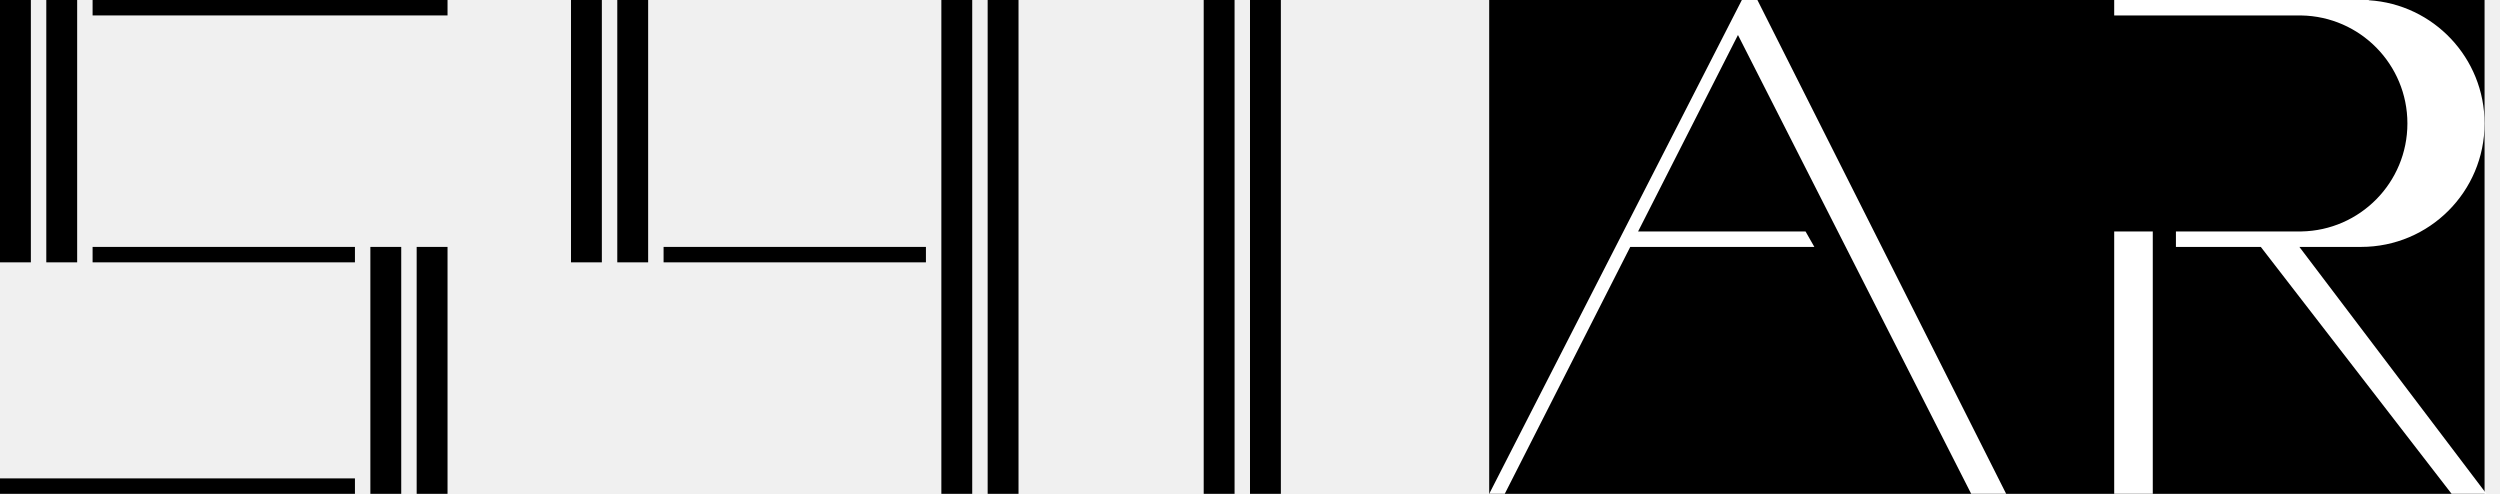
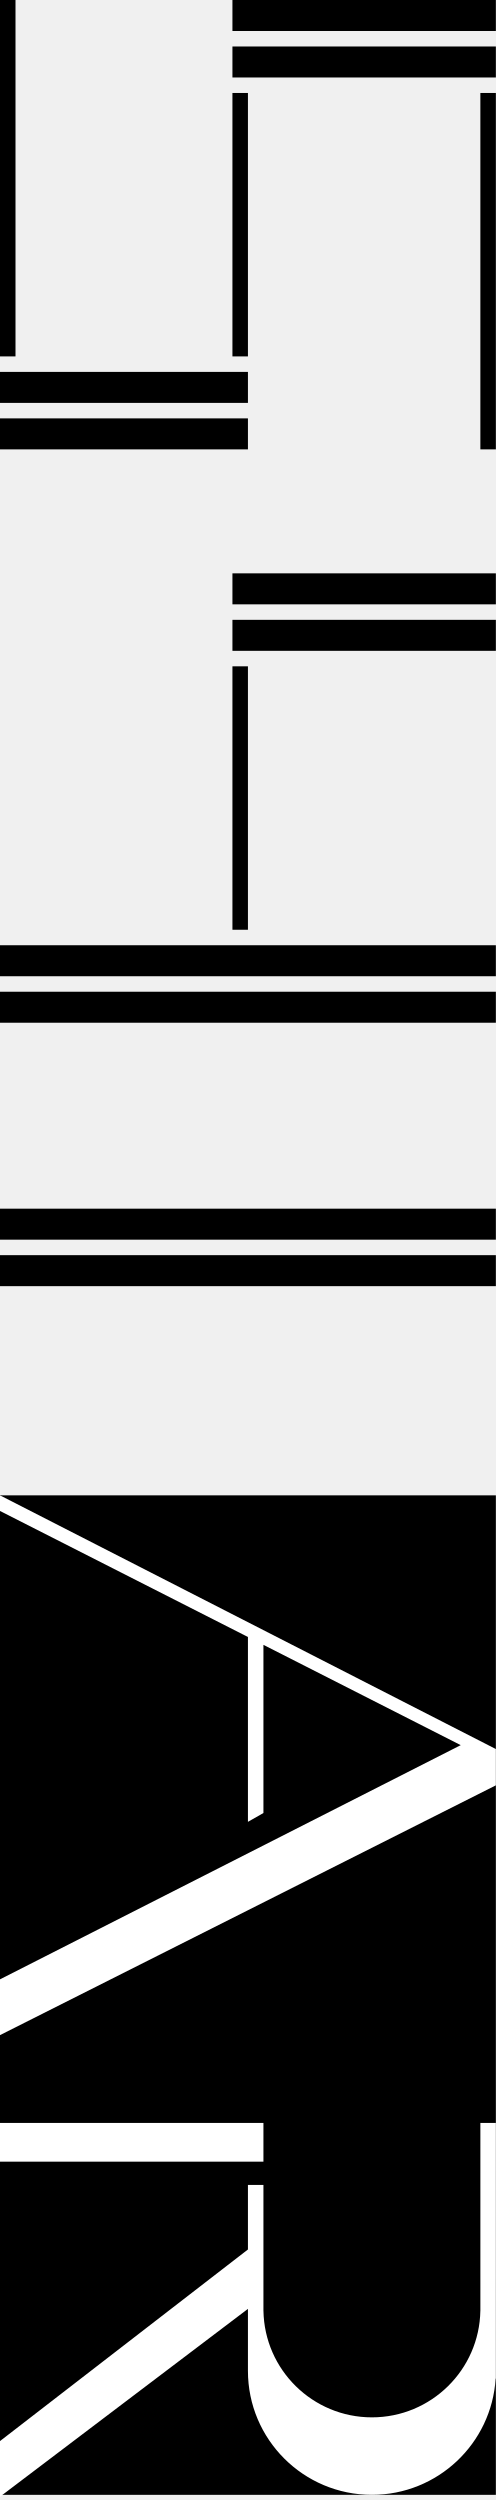
- <svg xmlns="http://www.w3.org/2000/svg" width="81" height="16" viewBox="0 0 81 16" fill="none">
-   <rect x="18.5" width="1" height="8.5" fill="black" />
-   <rect x="30.5" width="1" height="16" fill="black" />
-   <rect x="21.5" y="8.5" width="0.5" height="8.5" transform="rotate(-90 21.5 8.5)" fill="black" />
-   <rect x="20" width="1" height="8.5" fill="black" />
-   <rect x="32" width="1" height="16" fill="black" />
-   <rect x="39" width="1" height="16" fill="black" />
-   <rect x="40.5" width="1" height="16" fill="black" />
-   <rect width="1" height="8.5" fill="black" />
-   <rect x="12" y="8" width="1" height="8" fill="black" />
-   <rect x="3" y="8.5" width="0.5" height="8.5" transform="rotate(-90 3 8.5)" fill="black" />
-   <rect y="16" width="0.5" height="11.5" transform="rotate(-90 0 16)" fill="black" />
-   <rect x="3" y="0.5" width="0.5" height="11.5" transform="rotate(-90 3 0.5)" fill="black" />
-   <rect x="1.5" width="1" height="8.5" fill="black" />
-   <rect x="13.5" y="8" width="1" height="8" fill="black" />
-   <rect x="48.25" width="32.25" height="16" fill="black" />
-   <path fill-rule="evenodd" clip-rule="evenodd" d="M76.5 0H68.5V0.5H74.562L74.561 0.501C76.466 0.533 78 2.087 78 4C78 5.913 76.466 7.467 74.561 7.499L74.562 7.5H70.5V8H73.25L79.432 16H80.561L74.5 8H76.5L76.5 8C78.709 8 80.5 6.209 80.5 4C80.5 1.875 78.843 0.137 76.75 0.008V0H76.5ZM69.75 7.5H68.5V16H69.75V7.5Z" fill="white" />
-   <path d="M65 16H63.867L56.31 1.134L53.074 7.5H58.5L58.785 8H52.82L48.754 16H48.25L56.436 0H56.94L65 16Z" fill="white" />
+ <svg xmlns="http://www.w3.org/2000/svg" width="24" height="121" viewBox="0 0 24 121" fill="none">
+   <rect x="24" y="27.75" width="1.5" height="12.75" transform="rotate(90 24 27.75)" fill="black" />
+   <rect x="24" y="45.75" width="1.5" height="24" transform="rotate(90 24 45.75)" fill="black" />
+   <rect x="11.25" y="32.25" width="0.75" height="12.75" fill="black" />
+   <rect x="24" y="30" width="1.5" height="12.75" transform="rotate(90 24 30)" fill="black" />
+   <rect x="24" y="48" width="1.5" height="24" transform="rotate(90 24 48)" fill="black" />
+   <rect x="24" y="58.5" width="1.5" height="24" transform="rotate(90 24 58.5)" fill="black" />
+   <rect x="24" y="60.75" width="1.5" height="24" transform="rotate(90 24 60.75)" fill="black" />
+   <rect x="24" width="1.5" height="12.75" transform="rotate(90 24 0)" fill="black" />
+   <rect x="12" y="18" width="1.5" height="12" transform="rotate(90 12 18)" fill="black" />
+   <rect x="11.25" y="4.5" width="0.75" height="12.75" fill="black" />
+   <rect width="0.75" height="17.25" fill="black" />
+   <rect x="23.25" y="4.5" width="0.75" height="17.25" fill="black" />
+   <rect x="24" y="2.25" width="1.5" height="12.75" transform="rotate(90 24 2.25)" fill="black" />
+   <rect x="12" y="20.25" width="1.5" height="12" transform="rotate(90 12 20.25)" fill="black" />
+   <rect x="24" y="72.375" width="48.375" height="24" transform="rotate(90 24 72.375)" fill="black" />
+   <path fill-rule="evenodd" clip-rule="evenodd" d="M24 114.75L24 102.75L23.25 102.75L23.25 111.843L23.249 111.842C23.2 114.699 20.869 117 18 117C15.131 117 12.8 114.699 12.751 111.842L12.75 111.843L12.75 105.75L12 105.75L12 108.875L1.23429e-06 118.148L1.11657e-06 120.841L12 111.75L12 114.75C12 118.064 14.686 120.75 18 120.75C21.188 120.75 23.795 118.264 23.988 115.125L24 115.125L24 114.75ZM12.75 104.625L12.75 102.75L0 102.75L-8.19592e-08 104.625L12.75 104.625Z" fill="white" />
+   <path d="M2.67274e-06 98.5L2.79077e-06 95.8L22.299 84.465L12.75 79.611L12.75 87.75L12 88.177L12 79.23L3.78167e-06 73.131L3.8147e-06 72.375L24 84.654L24 86.41L2.67274e-06 98.5Z" fill="white" />
</svg>
